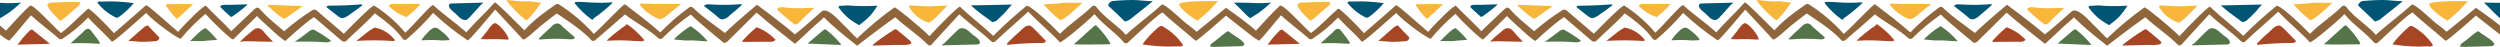
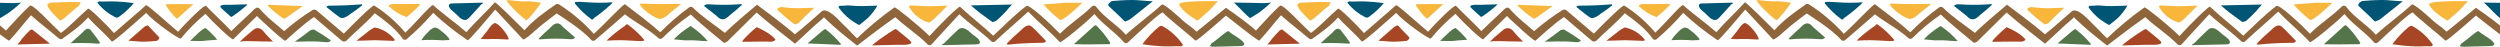
- <svg xmlns="http://www.w3.org/2000/svg" id="Artwork" width="800" height="15" viewBox="0 0 800 15">
-   <path d="M10.254,9.43a3.097,3.097,0,0,0-.652.254,35.897,35.897,0,0,0-2.561,2.757A15.627,15.627,0,0,1,5.582,14.28c11.043-.259,10.381-.278,10.381-.278Z" fill="#a74624" />
-   <path d="M29.744,10.62c-.379-.458-.887-1.527-1.749-1.4-.711.105-1.344.999-1.747,1.358q-1.841,1.645-3.678,3.292a77.997,77.997,0,0,1,9.155.161c.175-.128.3-.29.221-.412A32.556,32.556,0,0,0,29.744,10.62Z" fill="#54754a" />
-   <path d="M47.016,8.23a2.307,2.307,0,0,0-.902.443c-.652.568-4.907,4.285-5.023,4.398,3.032.108,3.323.606,9.086.054.537-.331,1.072-.882.678-1.275C47.024,8.022,47.422,7.918,47.016,8.23Z" fill="#a74624" />
-   <path d="M65.881,9.068c-.588-.511-4.305,3.301-4.798,3.854a1.218,1.218,0,0,0-.3.201c6.673.097,1.76.071,8.74-.369A27.505,27.505,0,0,0,65.881,9.068Z" fill="#5b784a" />
-   <path d="M82.317,9.027c-.966.074-1.73.976-2.209,1.36a41.689,41.689,0,0,0-3.352,2.975c2.199-.351,3.357-.049,10.591-.01-.802-.904-1.751-1.751-2.523-2.681C84.37,10.125,83.586,8.929,82.317,9.027Z" fill="#a74624" />
-   <path d="M100.497,9.491a.657.657,0,0,0-.48.039,2.044,2.044,0,0,0-.788.249c-1.541,1.238-3.224,2.412-4.9,3.603a78.033,78.033,0,0,1,10.031.169l.424-.009c.454-.009,1.332-.41.989-.652A51.593,51.593,0,0,0,100.497,9.491Z" fill="#54754a" />
-   <path d="M119.926,8.81a16.716,16.716,0,0,0-3.168,2.126c-.918.716-1.834,1.432-2.737,2.152a89.57,89.57,0,0,1,11.935.036c.261-.099.469-.245.386-.355A10.741,10.741,0,0,0,119.926,8.81Z" fill="#a74624" />
-   <path d="M141.197,9.95c-.567-.441-1.367-1.328-2.382-1.039a5.114,5.114,0,0,0-1.899,1.444,13.135,13.135,0,0,0-2.08,2.549,46.445,46.445,0,0,1,6.852.056c.653-.056,1.305-.101,1.956-.099.156-.123.249-.262.179-.361A12.866,12.866,0,0,0,141.197,9.95Z" fill="#54754a" />
-   <path d="M158.591,7.441c-.913-.349-2.466,2.2-2.677,2.463-.701.87-1.406,1.738-2.095,2.611,3.361.197,2.75-.231,8.619.163.098-.012.198-.026.3-.044C163.094,12.099,160.333,8.108,158.591,7.441Z" fill="#a74624" />
-   <path d="M180.272,8.763c-.467-.407-1.059-1.428-2.208-1.239-.996.164-1.72,1.168-2.19,1.577q-1.825,1.591-3.43,3.246c-.137.141-.091.202.031.215.04.284,2.992-.482,10.323.035.508.036,1.441-.386,1.105-.671C182.67,10.879,181.481,9.818,180.272,8.763Z" fill="#54754a" />
-   <path d="M200.785,7.818c-.215-.151-.728.213-.692.432-1.25.649-5.936,4.409-5.873,4.776-.013.009-.025.019-.038.029,6.198-.448,9.239.304,11.732.089.16-.162.242-.35.131-.483A27.989,27.989,0,0,0,200.785,7.818Z" fill="#a74624" />
-   <path d="M220.987,8.351a27.02,27.02,0,0,0-5.385,4.277c.04.003,3.632.327,3.672.33,3.703-.154,4.41.245,7.209.248A25.403,25.403,0,0,0,220.987,8.351Z" fill="#54754a" />
-   <path d="M242.117,8.708a40.995,40.995,0,0,0-4.353,4.16c-.131.162-.396.446-.033.55.189.054,6.322-.152,9.128-.037.475.02,1.481-.485,1.24-.768A16.307,16.307,0,0,0,242.117,8.708Z" fill="#a74624" />
-   <path d="M264.234,9.407c-.336-.262-.765.25-5.818,4.531,3.531.118,7.051.339,10.583.45.099-.092.147-.189.079-.273A29.691,29.691,0,0,0,264.234,9.407Z" fill="#54754a" />
-   <path d="M286.802,9.386c-.132-.109-.575.068-.653.114-2.404,1.409-7.52,5.094-6.956,5.083,2.573-.05,5.144-.134,7.714-.205,1.188-.033,3.434.178,4.369-.303C292.251,13.574,291.437,13.199,286.802,9.386Z" fill="#a74624" />
-   <path d="M311.24,11.065c-.676-.517-2.028-2.133-3.433-2.054-.987.055-1.012.267-5.754,4.944-.405.113-.906.564-.405.545q5.535-.115,11.069-.267c.375-.01.811-.268.841-.473C313.717,12.682,312.308,11.883,311.24,11.065Z" fill="#54754a" />
-   <path d="M328.69,8.262c-.911.227-1.773,1.295-2.371,1.803a51.683,51.683,0,0,0-3.972,3.733c-.215.226-.13.326.04.33-.417.627.271-.267,11.504-.397.337-.004.984-.448.732-.707C329.673,7.954,329.877,7.966,328.69,8.262Z" fill="#a74624" />
-   <path d="M350.781,8.147c-.174-.171-.638.157-.721.232-2.127,1.935-4.29,3.848-6.406,5.789l-.025.011c3.77.154,7.587.017,11.348.003.215-.137.38-.319.291-.464A29.329,29.329,0,0,0,350.781,8.147Z" fill="#54754a" />
-   <path d="M371.897,8.334c-.289-.168-.9.148-1.038.266a30.973,30.973,0,0,0-5.293,5.586,55.698,55.698,0,0,0,8.003.718c1.386.038,2.957-.175,4.371-.012.359-.148.679-.395.559-.581A19.127,19.127,0,0,0,371.897,8.334Z" fill="#a74624" />
-   <path d="M19.088,6.513c.534.581,3.558-2.761,6.054-4.574a.86.86,0,0,0,.376-.666c.258-.272.375-.573-.041-.597C22.396.504,19.22.783,16.132.858c-.396.01-1.102.552-.953.929C15.866,3.531,17.76,5.068,19.088,6.513Z" fill="#f8b63b" />
-   <path d="M317.565,7.069a4.014,4.014,0,0,0,1.186-.358,43.057,43.057,0,0,0,3.25-3.153,18.321,18.321,0,0,1,1.851-2.102c-14.012.296-12.938.252-13.172.318.579.43,1.089.891,1.538,1.279C313.869,4.482,315.802,5.717,317.565,7.069Z" fill="#005574" />
-   <path d="M360.365,6.752a3.46,3.46,0,0,0,1.299-.581c.939-.744,7.067-5.617,7.234-5.764-4.367-.142-4.786-.795-13.084-.07-.773.433-1.543,1.156-.977,1.671C360.354,7.024,359.781,7.161,360.365,6.752Z" fill="#005574" />
-   <path d="M339.135,6.341c.841.683,6.155-4.408,6.861-5.147a1.755,1.755,0,0,0,.429-.268c-9.541-.129-2.517-.095-12.497.492A38.088,38.088,0,0,0,339.135,6.341Z" fill="#f8b63b" />
-   <path d="M254.225,7.781a.528.528,0,0,0,.493-.053,1.771,1.771,0,0,0,.81-.338c1.584-1.679,3.313-3.273,5.037-4.887-2.6-.064-5.38.453-10.31-.229l-.436.012c-.467.013-1.369.556-1.017.884A54.018,54.018,0,0,0,254.225,7.781Z" fill="#f8b63b" />
-   <path d="M297.306,7.274A17.304,17.304,0,0,0,300.474,4.548c.918-.918,1.834-1.836,2.737-2.759-8.648.313-3.747.319-11.935-.046-.261.127-.469.314-.386.455A10.837,10.837,0,0,0,297.306,7.274Z" fill="#f8b63b" />
-   <path d="M271.994,6.204a28.73,28.73,0,0,0,2.911,1.859s2.347-1.797,2.995-2.461a19.387,19.387,0,0,0,2.87-3.795,59.369,59.369,0,0,1-9.452-.084c-.901.084-1.8.15-2.699.148-.215.184-.343.391-.246.538A18.464,18.464,0,0,0,271.994,6.204Z" fill="#005574" />
-   <path d="M210.93,6.049c1.349.327,3.642-2.058,3.954-2.304,1.035-.814,2.076-1.626,3.095-2.443-4.965-.185-4.062.216-12.732-.153-.145.011-.293.024-.444.041C204.279,1.692,208.357,5.426,210.93,6.049Z" fill="#f8b63b" />
-   <path d="M229.193,4.996c.487.385,1.105,1.35,2.305,1.171a5.074,5.074,0,0,0,2.286-1.491q1.905-1.504,3.581-3.068c.143-.133.095-.191-.033-.203-.042-.268-3.124.456-10.777-.033-.53-.034-1.505.365-1.154.634C226.689,2.996,227.93,3.999,229.193,4.996Z" fill="#005574" />
-   <path d="M189.333,6.242c.219.159.741-.224.704-.455,1.272-.683,6.041-4.641,5.977-5.027.013-.009.025-.02.038-.03C189.744,1.202,186.649.41,184.111.636c-.163.171-.246.368-.133.509A28.876,28.876,0,0,0,189.333,6.242Z" fill="#005574" />
-   <path d="M168.414,6.536c1.164-.678,3.876-4.324,4.716-5.684-.041-.004-3.711-.448-3.752-.453-3.784.211-4.507-.336-7.367-.34A33.363,33.363,0,0,0,168.414,6.536Z" fill="#f8b63b" />
-   <path d="M130.09,5.488a37.997,37.997,0,0,0,4.12-3.739c.124-.145.375-.401.031-.495-.178-.049-5.983.137-8.638.033-.449-.018-1.401.436-1.174.69A15.522,15.522,0,0,0,130.09,5.488Z" fill="#f8b63b" />
-   <path d="M90.737,5.957c.353.232.802-.221,6.097-4.011-3.701-.105-7.389-.3-11.091-.399-.103.081-.154.168-.083.242A29.4,29.4,0,0,0,90.737,5.957Z" fill="#f8b63b" />
-   <path d="M73.862,5.379c.092.084.399-.052.453-.088,1.669-1.083,5.222-3.917,4.83-3.909-1.786.038-3.572.103-5.357.157-.825.025-2.385-.137-3.034.233C70.078,2.159,70.643,2.447,73.862,5.379Z" fill="#005574" />
-   <path d="M145.748,4.325c.608.524,1.824,2.159,3.086,2.079.887-.056.91-.27,5.174-5.004.364-.114.815-.571.365-.552q-4.976.117-9.952.27c-.337.01-.729.271-.757.479C143.52,2.689,144.787,3.497,145.748,4.325Z" fill="#005574" />
-   <path d="M109.99,5.72A6.759,6.759,0,0,0,112.174,4.436a44.986,44.986,0,0,0,3.659-2.66c.198-.161.12-.232-.036-.235.384-.447-.25.19-10.599.283-.311.003-.906.319-.674.504C109.084,5.94,108.895,5.931,109.99,5.72Z" fill="#005574" />
-   <path d="M56.458,5.922c.131.129.479-.119.541-.176,1.597-1.464,3.221-2.913,4.81-4.382l.019-.008c-2.831-.116-5.697-.013-8.521-.003-.161.104-.285.242-.218.351A22.167,22.167,0,0,0,56.458,5.922Z" fill="#f8b63b" />
-   <path d="M37.127,5.633c.26.133.808-.117.932-.21A26.113,26.113,0,0,0,42.809,1.01,56.598,56.598,0,0,0,35.627.443c-1.244-.03-2.654.138-3.923.01-.322.117-.609.312-.502.459A16.569,16.569,0,0,0,37.127,5.633Z" fill="#005574" />
-   <path d="M6.746.82A37.527,37.527,0,0,1,0,.904V5.834s2.45-1.451,2.987-1.859A46.023,46.023,0,0,0,6.746.82Z" fill="#005574" />
-   <path d="M383.232,6.644l3.715-3.268L389.744.388S376.802.075,377.341,1.474C378.251,3.838,383.232,6.644,383.232,6.644Z" fill="#f8b63b" />
-   <path d="M393.222,10.052c-.479-.469-3.253,2.384-5.495,3.85a.68.68,0,0,0-.338.538c-.895.849.85.534,9.936.336.356-.008.99-.446.856-.751C397.564,12.615,394.415,11.219,393.222,10.052Z" fill="#54754a" />
-   <path d="M397.701,3.675C398.208,4.253,400,5.834,400,5.834s2.45-1.451,2.987-1.859a46.023,46.023,0,0,0,3.758-3.155A37.527,37.527,0,0,1,400,.904C398.664.872,397.005.842,394.872.831,395.771,1.79,396.835,2.688,397.701,3.675Z" fill="#005574" />
-   <polygon points="166.538 12.011 166.541 12.01 166.54 12.009 166.538 12.011" fill="#54754a" />
-   <path d="M410.254,9.43a3.098,3.098,0,0,0-.652.254,35.897,35.897,0,0,0-2.561,2.757,15.627,15.627,0,0,1-1.459,1.838c11.043-.259,10.381-.278,10.381-.278Z" fill="#a74624" />
-   <path d="M429.744,10.62c-.379-.458-.887-1.527-1.749-1.4-.711.105-1.344.999-1.747,1.358q-1.841,1.645-3.678,3.292a77.984,77.984,0,0,1,9.155.161c.175-.128.3-.29.221-.412A32.556,32.556,0,0,0,429.744,10.62Z" fill="#54754a" />
-   <path d="M447.016,8.23a2.308,2.308,0,0,0-.902.443c-.652.568-4.907,4.285-5.023,4.398,3.032.108,3.323.606,9.086.054.537-.331,1.072-.882.678-1.275C447.024,8.022,447.422,7.918,447.016,8.23Z" fill="#a74624" />
-   <path d="M465.881,9.068c-.588-.511-4.305,3.301-4.798,3.854a1.218,1.218,0,0,0-.3.201c6.673.097,1.76.071,8.74-.369A27.505,27.505,0,0,0,465.881,9.068Z" fill="#54754a" />
-   <path d="M482.317,9.026c-.966.074-1.73.976-2.209,1.361a41.689,41.689,0,0,0-3.352,2.975c2.199-.351,3.357-.049,10.591-.01-.802-.904-1.751-1.751-2.523-2.681C484.37,10.125,483.586,8.929,482.317,9.026Z" fill="#a74624" />
-   <path d="M500.497,9.491a.658.658,0,0,0-.48.039,2.044,2.044,0,0,0-.788.249c-1.541,1.238-3.224,2.412-4.9,3.603a78.033,78.033,0,0,1,10.031.169l.424-.009c.454-.009,1.332-.41.989-.652A51.604,51.604,0,0,0,500.497,9.491Z" fill="#54754a" />
-   <path d="M519.926,8.81a16.716,16.716,0,0,0-3.168,2.126c-.918.716-1.834,1.432-2.737,2.152a89.57,89.57,0,0,1,11.935.036c.261-.099.469-.245.386-.355A10.74,10.74,0,0,0,519.926,8.81Z" fill="#a74624" />
-   <path d="M541.197,9.95c-.567-.441-1.367-1.328-2.382-1.039a5.114,5.114,0,0,0-1.899,1.444,13.135,13.135,0,0,0-2.08,2.548,46.445,46.445,0,0,1,6.852.056c.653-.056,1.305-.101,1.956-.099.156-.123.249-.262.179-.361A12.867,12.867,0,0,0,541.197,9.95Z" fill="#54754a" />
-   <path d="M558.591,7.441c-.913-.349-2.466,2.2-2.677,2.463-.701.87-1.406,1.738-2.095,2.611,3.361.197,2.75-.231,8.619.163.098-.012.198-.026.3-.044C563.094,12.099,560.333,8.108,558.591,7.441Z" fill="#a74624" />
-   <path d="M580.272,8.763c-.467-.407-1.059-1.428-2.208-1.239-.996.164-1.72,1.168-2.19,1.577q-1.825,1.591-3.43,3.246c-.137.141-.091.202.031.215.04.284,2.992-.482,10.323.035.508.036,1.441-.386,1.105-.671C582.67,10.879,581.481,9.818,580.272,8.763Z" fill="#54754a" />
-   <path d="M600.785,7.818c-.215-.151-.728.213-.692.432-1.25.649-5.936,4.409-5.873,4.776-.013.009-.025.019-.038.029,6.198-.448,9.239.304,11.732.089.16-.162.242-.35.131-.483A27.989,27.989,0,0,0,600.785,7.818Z" fill="#a74624" />
-   <path d="M620.987,8.351a27.02,27.02,0,0,0-5.385,4.277c.04.003,3.632.327,3.672.33,3.703-.154,4.41.245,7.209.248A25.403,25.403,0,0,0,620.987,8.351Z" fill="#54754a" />
-   <path d="M642.117,8.708a40.995,40.995,0,0,0-4.353,4.16c-.131.162-.396.446-.033.55.189.054,6.322-.152,9.128-.037.475.02,1.481-.485,1.24-.768A16.307,16.307,0,0,0,642.117,8.708Z" fill="#a74624" />
-   <path d="M664.234,9.407c-.336-.262-.765.25-5.818,4.531,3.531.118,7.051.339,10.583.45.099-.092.147-.189.079-.273A29.691,29.691,0,0,0,664.234,9.407Z" fill="#54754a" />
-   <path d="M686.802,9.386c-.132-.109-.575.068-.653.114-2.404,1.409-7.52,5.094-6.956,5.083,2.573-.05,5.144-.134,7.714-.205,1.188-.033,3.434.178,4.369-.303C692.251,13.574,691.437,13.199,686.802,9.386Z" fill="#a74624" />
-   <path d="M711.24,11.065c-.676-.517-2.028-2.133-3.433-2.054-.987.055-1.012.267-5.754,4.944-.405.113-.906.564-.405.545q5.535-.115,11.069-.267c.375-.01.811-.268.841-.474C713.717,12.682,712.308,11.883,711.24,11.065Z" fill="#54754a" />
-   <path d="M728.69,8.262c-.911.227-1.773,1.295-2.371,1.803a51.685,51.685,0,0,0-3.972,3.733c-.214.226-.13.326.04.33-.417.627.271-.267,11.505-.397.337-.004.984-.448.732-.707C729.673,7.954,729.877,7.966,728.69,8.262Z" fill="#a74624" />
-   <path d="M750.781,8.147c-.174-.171-.638.157-.721.232-2.127,1.935-4.29,3.848-6.406,5.789l-.025.011c3.77.154,7.587.017,11.348.003.215-.137.38-.319.291-.464A29.329,29.329,0,0,0,750.781,8.147Z" fill="#54754a" />
-   <path d="M771.896,8.334c-.289-.168-.9.148-1.038.266a30.975,30.975,0,0,0-5.292,5.586,55.696,55.696,0,0,0,8.002.718c1.386.038,2.957-.175,4.371-.012.359-.148.679-.395.559-.581A19.127,19.127,0,0,0,771.896,8.334Z" fill="#a74624" />
-   <path d="M419.088,6.513c.534.581,3.558-2.761,6.054-4.574a.86.86,0,0,0,.376-.666c.258-.272.375-.573-.041-.597C422.396.504,419.22.783,416.132.858c-.396.01-1.102.552-.953.929C415.866,3.531,417.76,5.068,419.088,6.513Z" fill="#f8b63b" />
-   <path d="M717.565,7.069a4.013,4.013,0,0,0,1.186-.358,43.047,43.047,0,0,0,3.25-3.153,18.328,18.328,0,0,1,1.851-2.102c-14.012.296-12.938.252-13.172.318.579.43,1.089.891,1.538,1.279C713.869,4.482,715.802,5.717,717.565,7.069Z" fill="#005574" />
-   <path d="M760.365,6.752a3.461,3.461,0,0,0,1.299-.581c.939-.744,7.067-5.617,7.234-5.764-4.366-.142-4.786-.795-13.084-.07-.773.433-1.543,1.156-.977,1.671C760.354,7.024,759.781,7.161,760.365,6.752Z" fill="#005574" />
-   <path d="M739.135,6.341c.841.683,6.155-4.408,6.861-5.147a1.751,1.751,0,0,0,.429-.268c-9.541-.129-2.517-.095-12.497.492A38.095,38.095,0,0,0,739.135,6.341Z" fill="#f8b63b" />
-   <path d="M654.225,7.781a.527.527,0,0,0,.493-.053,1.771,1.771,0,0,0,.81-.338c1.584-1.679,3.313-3.273,5.037-4.887-2.6-.064-5.38.453-10.31-.229l-.436.012c-.467.013-1.369.556-1.017.884A54.018,54.018,0,0,0,654.225,7.781Z" fill="#f8b63b" />
-   <path d="M697.306,7.274A17.304,17.304,0,0,0,700.474,4.548c.918-.918,1.834-1.836,2.737-2.759-8.648.313-3.747.319-11.935-.046-.261.127-.469.314-.386.455A10.837,10.837,0,0,0,697.306,7.274Z" fill="#f8b63b" />
-   <path d="M671.994,6.204a28.73,28.73,0,0,0,2.911,1.859s2.347-1.797,2.995-2.461a19.387,19.387,0,0,0,2.87-3.795,59.369,59.369,0,0,1-9.452-.084c-.901.084-1.8.15-2.699.148-.215.184-.343.391-.246.538A18.464,18.464,0,0,0,671.994,6.204Z" fill="#005574" />
-   <path d="M610.93,6.049c1.349.327,3.642-2.058,3.954-2.304,1.035-.814,2.076-1.626,3.095-2.443-4.965-.185-4.062.216-12.732-.153-.145.011-.293.024-.444.041C604.279,1.692,608.357,5.426,610.93,6.049Z" fill="#f8b63b" />
-   <path d="M629.193,4.996c.487.385,1.105,1.35,2.305,1.171a5.075,5.075,0,0,0,2.286-1.491q1.905-1.504,3.581-3.068c.143-.133.095-.191-.033-.203-.042-.268-3.124.456-10.777-.033-.53-.034-1.505.365-1.154.634C626.689,2.996,627.93,3.999,629.193,4.996Z" fill="#005574" />
-   <path d="M589.333,6.242c.219.16.741-.224.704-.455,1.272-.683,6.041-4.641,5.977-5.027.013-.009.025-.02.038-.03C589.744,1.202,586.649.41,584.111.636c-.163.171-.246.368-.133.509A28.876,28.876,0,0,0,589.333,6.242Z" fill="#005574" />
-   <path d="M568.414,6.536c1.164-.678,3.876-4.324,4.716-5.684-.041-.004-3.711-.448-3.752-.453-3.784.211-4.507-.336-7.367-.34A33.363,33.363,0,0,0,568.414,6.536Z" fill="#f8b63b" />
-   <path d="M530.09,5.488A37.991,37.991,0,0,0,534.21,1.749c.124-.145.375-.401.031-.495-.178-.049-5.983.137-8.638.033-.449-.018-1.401.436-1.174.69A15.52,15.52,0,0,0,530.09,5.488Z" fill="#f8b63b" />
-   <path d="M490.737,5.957c.353.232.802-.221,6.097-4.011-3.701-.105-7.389-.3-11.091-.399-.103.081-.154.168-.083.242A29.402,29.402,0,0,0,490.737,5.957Z" fill="#f8b63b" />
-   <path d="M473.862,5.379c.092.084.399-.052.453-.088,1.669-1.083,5.222-3.917,4.83-3.909-1.786.038-3.572.103-5.357.157-.825.025-2.385-.137-3.034.233C470.078,2.159,470.643,2.447,473.862,5.379Z" fill="#005574" />
-   <path d="M545.748,4.325c.608.524,1.824,2.159,3.086,2.079.887-.056.91-.271,5.174-5.004.364-.114.815-.571.365-.552q-4.976.117-9.952.27c-.337.01-.729.271-.757.479C543.52,2.689,544.787,3.497,545.748,4.325Z" fill="#005574" />
-   <path d="M509.99,5.72A6.757,6.757,0,0,0,512.174,4.436a44.985,44.985,0,0,0,3.659-2.66c.198-.161.12-.232-.036-.235.384-.447-.25.19-10.599.283-.311.003-.906.319-.674.504C509.084,5.94,508.895,5.931,509.99,5.72Z" fill="#005574" />
-   <path d="M456.458,5.922c.131.129.479-.119.541-.176,1.597-1.464,3.221-2.913,4.81-4.382l.019-.008c-2.831-.116-5.697-.013-8.521-.003-.161.104-.285.242-.218.351A22.167,22.167,0,0,0,456.458,5.922Z" fill="#f8b63b" />
-   <path d="M437.127,5.633c.26.133.808-.117.932-.21A26.113,26.113,0,0,0,442.809,1.01a56.586,56.586,0,0,0-7.182-.567c-1.244-.03-2.654.138-3.923.01-.322.117-.609.312-.502.459A16.569,16.569,0,0,0,437.127,5.633Z" fill="#005574" />
-   <path d="M783.232,6.644l3.715-3.268L789.744.388S776.802.075,777.341,1.474C778.251,3.838,783.232,6.644,783.232,6.644Z" fill="#f8b63b" />
-   <path d="M793.222,10.052c-.479-.469-3.253,2.384-5.495,3.85a.68.68,0,0,0-.338.538c-.895.849.85.534,9.936.336.356-.008.99-.446.856-.751C797.564,12.615,794.415,11.219,793.222,10.052Z" fill="#54754a" />
-   <path d="M794.872.831c.9.959,1.963,1.857,2.829,2.844C798.208,4.253,800,5.834,800,5.834V.904C798.664.872,797.005.842,794.872.831Z" fill="#005574" />
-   <polygon points="566.538 12.011 566.541 12.01 566.54 12.009 566.538 12.011" fill="#54754a" />
-   <path d="M782.919,10.168c-1.507-1.493-3.04-2.281-4.581-3.741-.78-.738-6.008-5.47-6.547-4.975-3.776,3.475-7.737,6.238-11.521,9.704C757.249,7.726,753.596,5.857,750.807,2.233a.901.901,0,0,0-1.377-.182c-3.371,3.35-6.899,5.391-10.232,8.776-3.247-3.378-9.916-9.558-10.76-8.917a141.059,141.059,0,0,0-10.593,9.558c-3.311-3.105-7.363-6.191-10.65-9.321-.323-.308-6.76,6.046-9.76,9.429C694.193,8.333,686.555,2.151,686.237,2.368a104.366,104.366,0,0,0-11.987,9.933c-1.546-1.422-2.949-3.096-4.497-4.517-.894-.82-5.183-5.969-6.979-3.979.059-.066-6.524,5.82-8.408,7.203-3.772-3.343-12.127-9.492-12.127-9.492s-7.138,5.899-10.263,9.042C628.441,7.817,624.895,5.578,621.721,2.438a.932.932,0,0,0-1.088-.144,72.763,72.763,0,0,0-9.341,8.073c-3.37-3.01-7.679-6.249-11.28-8.988-.411-.313-6.752,6.614-9.994,9.482a52.996,52.996,0,0,0-11.204-9.482.911.911,0,0,0-.908,0c-3.736,2.611-7.07,4.941-10.096,8.34C564.827,6.809,558.629.424,558.304.791c-2.835,3.205-6.285,6.296-9.069,9.541-3.47-3.07-7.179-5.59-10.62-8.691-.49-.441-6.07,6.223-8.918,8.83a43.075,43.075,0,0,0-9.934-8.678c-.522-.347-6.974,6.181-9.733,9.008q-4.339-3.712-8.681-7.42a1.142,1.142,0,0,0-1.312-.173,71.895,71.895,0,0,0-9.113,6.787c-.625-.605-3.127-2.582-3.816-3.232A40.242,40.242,0,0,1,483.068,2.807a.857.857,0,0,0-1.199-.214,1.246,1.246,0,0,0-.34.311V2.807c-2.531,2.526-4.963,4.65-7.5,7.17-2.54-2.695-5.538-5.445-8.117-8.105-.49-.505-6.665,5.642-8.9,8.333-3.19-2.635-9.937-8.865-10.306-8.53-3.362,3.048-6.847,5.915-10.232,8.938-2.35-2.673-7.925-8.146-8.28-7.842-2.898,2.48-5.669,5.579-8.691,7.799-3.154-2.794-9.048-9.501-9.94-8.722-1.715,1.499-5.146,5.185-7.669,7.966-.522-.493-1.176-1.052-1.894-1.635C396.802,5.583,392.308,2.5,392.308,2.5s-6.028,4.986-9.389,7.668c-1.507-1.493-3.04-2.281-4.581-3.741-.78-.738-6.008-5.47-6.547-4.975-3.776,3.475-7.737,6.238-11.521,9.704C357.249,7.726,353.596,5.857,350.807,2.233a.901.901,0,0,0-1.377-.182c-3.371,3.35-6.899,5.391-10.232,8.776-3.247-3.378-9.916-9.558-10.76-8.917a141.059,141.059,0,0,0-10.593,9.558c-3.311-3.105-7.363-6.191-10.65-9.321-.323-.308-6.76,6.046-9.76,9.429C294.193,8.333,286.555,2.151,286.237,2.368a104.366,104.366,0,0,0-11.987,9.933c-1.546-1.422-2.949-3.096-4.497-4.517-.894-.82-5.183-5.969-6.979-3.979.059-.066-6.524,5.82-8.408,7.203-3.772-3.343-12.127-9.492-12.127-9.492s-7.138,5.899-10.263,9.042C228.441,7.817,224.895,5.578,221.721,2.438a.932.932,0,0,0-1.088-.144,72.763,72.763,0,0,0-9.341,8.073c-3.37-3.01-7.679-6.249-11.28-8.988-.411-.313-6.752,6.614-9.994,9.482a52.996,52.996,0,0,0-11.204-9.482.911.911,0,0,0-.908,0c-3.736,2.611-7.07,4.941-10.096,8.34C164.827,6.809,158.629.424,158.304.791c-2.835,3.205-6.285,6.296-9.069,9.541-3.47-3.07-7.179-5.59-10.62-8.691-.49-.441-6.07,6.223-8.918,8.83a43.075,43.075,0,0,0-9.934-8.678c-.522-.347-6.974,6.181-9.733,9.008q-4.339-3.712-8.681-7.42a1.142,1.142,0,0,0-1.312-.173,71.895,71.895,0,0,0-9.113,6.787c-.625-.605-3.127-2.582-3.816-3.232A40.242,40.242,0,0,1,83.068,2.807a.857.857,0,0,0-1.199-.214,1.246,1.246,0,0,0-.34.311V2.807C78.998,5.333,76.566,7.457,74.029,9.977c-2.54-2.695-5.538-5.445-8.117-8.105-.49-.505-6.665,5.642-8.9,8.333-3.19-2.635-9.937-8.865-10.306-8.53-3.362,3.048-6.847,5.915-10.232,8.938C34.125,7.94,28.549,2.467,28.194,2.771,25.296,5.25,22.525,8.35,19.503,10.57c-3.154-2.794-9.048-9.501-9.94-8.722C7.849,3.347,4.418,7.033,1.894,9.814,1.373,9.32.719,8.761,0,8.178v2.856a13.112,13.112,0,0,0,2.98,1.994c2.626-2.775,4.383-5.243,6.939-8.123,3.044,2.742,5.793,4.735,8.89,7.422a.935.935,0,0,0,1.082.143,48.077,48.077,0,0,0,8.303-6.873c2.319,2.67,5.279,5.033,7.57,7.727.346.406,7.609-6.165,11.001-9.169,2.812,3.111,10.746,8.65,11.117,8.201a58.541,58.541,0,0,1,7.871-7.923c2.413,2.761,8.496,8.557,8.881,8.175,2.522-2.504,5.072-4.981,7.6-7.48C83.466,6.474,84.949,7.683,86.256,8.917c.917.865,4.813,4.451,5.122,4.134.003.025,5.867-5.501,9.105-7.583q4.419,3.782,8.842,7.56a1.134,1.134,0,0,0,1.546,0c2.966-2.978,6.197-5.569,9.06-8.771,3.262,2.374,6.378,4.706,8.776,7.935a.918.918,0,0,0,1.501.314l.037-.038 0-0.0 0-0a76.798,76.798,0,0,0,8.369-8.336,86.547,86.547,0,0,0,11.027,8.778c.385.269,6.068-6.598,8.827-9.826,2.847,3.006,8.823,9.498,8.876,9.536.646.367,4.248-3.165,5.949-4.549,1.144-.931,4.841-3.753,4.841-3.753S186.445,9.503,189.195,12.841a.947.947,0,0,0,1.295,0c3.351-2.845,6.18-5.329,9.477-8.227,3.904,2.94,7.666,4.8,10.712,7.608a.94.94,0,0,0,1.286,0,65.677,65.677,0,0,1,9.084-7.571c3.246,3.136,10.666,9.143,10.666,9.143l.98-.434s6.298-6.191,9.41-9.322c3.773,3.34,12.302,9.994,12.302,9.994s4.37-3.996,6.378-5.925c.532-.511,2.008-1.633,2.879-2.555,1.033,1.049,2.46,2.323,3.084,2.895,2.207,2.025,7.533,6.185,7.533,6.185s7.99-6.196,12.215-9.12c3.459,3.235,7.161,5.498,10.355,8.756a.907.907,0,0,0,1.252,0c2.995-3.401,5.848-6.322,8.868-9.702,3.294,3.083,6.982,5.582,10.25,8.692a.908.908,0,0,0,1.241.005c3.437-3.265,7.096-6.297,10.56-9.534,3.256,3.39,6.947,6.358,10.146,9.802.314.338,7.734-5.665,11.073-9.014,2.923,3.591,6.449,5.571,9.457,9.096a.897.897,0,0,0,1.23,0c3.789-3.492,10.789-10.128,11.226-9.568.954,1.22,8.219,6.978,10.407,8.993.36.331,9.668-7.966,9.743-8.034,1.016.813,4.971,3.97,7.696,6.031a13.112,13.112,0,0,0,2.98,1.994c2.626-2.775,4.383-5.243,6.939-8.123,3.044,2.742,5.793,4.735,8.89,7.422a.935.935,0,0,0,1.082.143,48.077,48.077,0,0,0,8.303-6.873c2.319,2.67,5.279,5.033,7.57,7.727.346.406,7.609-6.165,11.001-9.169,2.812,3.111,10.746,8.65,11.117,8.201a58.541,58.541,0,0,1,7.871-7.923c2.413,2.761,8.496,8.557,8.881,8.175,2.522-2.504,5.072-4.981,7.6-7.48,1.231,1.347,2.715,2.555,4.022,3.789.917.865,4.813,4.451,5.122,4.134.003.025,5.867-5.501,9.105-7.583q4.419,3.782,8.842,7.56a1.134,1.134,0,0,0,1.546,0c2.966-2.978,6.197-5.569,9.06-8.771,3.262,2.374,6.378,4.706,8.776,7.935a.918.918,0,0,0,1.501.314l.037-.038 0-0.0 0-0a76.798,76.798,0,0,0,8.369-8.336,86.547,86.547,0,0,0,11.027,8.778c.385.269,6.068-6.598,8.827-9.826,2.847,3.006,8.823,9.498,8.876,9.536.646.367,4.248-3.165,5.949-4.549,1.144-.931,4.841-3.753,4.841-3.753s8.312,5.187,11.062,8.524a.947.947,0,0,0,1.295,0c3.351-2.845,6.18-5.329,9.477-8.227,3.904,2.94,7.666,4.8,10.712,7.608a.94.94,0,0,0,1.286,0,65.677,65.677,0,0,1,9.084-7.571c3.246,3.136,10.666,9.143,10.666,9.143l.98-.434s6.298-6.191,9.41-9.322c3.773,3.34,12.302,9.994,12.302,9.994s4.37-3.996,6.378-5.925c.532-.511,2.008-1.633,2.879-2.555,1.033,1.049,2.46,2.323,3.084,2.895,2.207,2.025,7.533,6.185,7.533,6.185s7.99-6.196,12.215-9.12c3.459,3.235,7.161,5.498,10.355,8.756a.907.907,0,0,0,1.252,0c2.995-3.401,5.848-6.322,8.868-9.702,3.294,3.083,6.982,5.582,10.25,8.692a.908.908,0,0,0,1.241.005c3.437-3.265,7.096-6.297,10.56-9.534,3.255,3.39,6.947,6.358,10.146,9.802.314.338,7.734-5.665,11.073-9.014,2.923,3.591,6.449,5.571,9.457,9.096a.896.896,0,0,0,1.23,0c3.789-3.492,10.789-10.128,11.226-9.568.954,1.22,8.219,6.978,10.407,8.993.36.331,9.668-7.966,9.743-8.034,1.016.813,4.971,3.97,7.696,6.031V8.178C796.802,5.583,792.308,2.5,792.308,2.5S786.28,7.486,782.919,10.168Z" fill="#8f653c" />
+ <svg xmlns="http://www.w3.org/2000/svg" id="Artwork" width="1070" height="20" viewBox="0 0 1070 20">
+   <g>
+     <path d="M13.714,12.573a4.151,4.151,0,0,0-.872.338A47.927,47.927,0,0,0,9.417,16.588,20.848,20.848,0,0,1,7.465,19.039c14.77-.345,13.884-.371,13.884-.371Z" fill="#a74624" />
+     <path d="M39.783,14.16c-.507-.61-1.186-2.036-2.339-1.866-.951.14-1.798,1.331-2.336,1.811q-2.463,2.193-4.919,4.39a104.648,104.648,0,0,1,12.245.214c.234-.171.401-.387.295-.55A43.417,43.417,0,0,0,39.783,14.16Z" fill="#54754a" />
+     <path d="M62.884,10.973a3.09,3.09,0,0,0-1.206.591c-.873.757-6.563,5.713-6.718,5.863,4.055.144,4.445.808,12.152.072.718-.441,1.433-1.175.907-1.7C62.894,10.696,63.427,10.557,62.884,10.973Z" fill="#a74624" />
+     <path d="M88.116,12.091c-.787-.682-5.758,4.401-6.418,5.139a1.629,1.629,0,0,0-.402.268c8.925.129,2.355.095,11.69-.491A36.727,36.727,0,0,0,88.116,12.091Z" fill="#5b784a" />
+     <path d="M110.098,12.035c-1.292.099-2.314,1.302-2.955,1.814a55.701,55.701,0,0,0-4.483,3.966c2.942-.467,4.49-.065,14.165-.014-1.073-1.205-2.342-2.334-3.375-3.575C112.846,13.5,111.796,11.906,110.098,12.035Z" fill="#a74624" />
+     <path d="M134.414,12.655a.882.882,0,0,0-.642.052,2.74,2.74,0,0,0-1.053.332c-2.061,1.65-4.312,3.217-6.554,4.804,3.384.062,7-.445,13.416.225l.567-.012c.608-.012,1.782-.547,1.323-.869A69.033,69.033,0,0,0,134.414,12.655Z" fill="#54754a" />
+     <path d="M160.401,11.747c-2.749,1.269-3.554,2.531-4.237,2.834-1.227.955-2.452,1.909-3.661,2.869,11.567-.325,5.012-.332,15.963.048.349-.132.627-.326.516-.473A14.371,14.371,0,0,0,160.401,11.747Z" fill="#a74624" />
+     <path d="M188.851,13.267c-.759-.587-1.829-1.771-3.186-1.386a6.838,6.838,0,0,0-2.54,1.925,17.523,17.523,0,0,0-2.782,3.398,62.314,62.314,0,0,1,9.164.075c.873-.075,1.746-.135,2.617-.132.208-.165.333-.35.239-.482A17.183,17.183,0,0,0,188.851,13.267Z" fill="#54754a" />
+     <path d="M212.116,9.922c-1.221-.465-3.298,2.934-3.58,3.284-.937,1.16-1.88,2.318-2.803,3.482,4.496.263,3.678-.307,11.528.218.132-.016.265-.035.402-.059C218.138,16.132,214.445,10.81,212.116,9.922Z" fill="#a74624" />
+     <path d="M241.113,11.684c-.624-.543-1.416-1.904-2.953-1.651-1.333.219-2.301,1.557-2.929,2.103q-2.441,2.121-4.588,4.328c-.183.187-.122.27.042.286.053.379,4.002-.643,13.807.047.679.048,1.928-.514,1.478-.894C244.321,14.506,242.731,13.091,241.113,11.684Z" fill="#54754a" />
+     <path d="M268.551,10.423c-.287-.202-.974.283-.925.576-1.671.866-7.94,5.878-7.855,6.368-.017.012-.033.026-.05.038,8.289-.598,12.357.405,15.692.119.214-.216.324-.466.175-.645A37.392,37.392,0,0,0,268.551,10.423Z" fill="#a74624" />
+     <path d="M295.57,11.135a36.122,36.122,0,0,0-7.202,5.702c.054.004,4.857.436,4.911.441,4.953-.205,5.899.327,9.642.33A33.943,33.943,0,0,0,295.57,11.135Z" fill="#54754a" />
+     <path d="M323.832,11.611a54.755,54.755,0,0,0-5.822,5.547c-.175.215-.529.595-.044.734.252.072,8.455-.203,12.209-.049.635.026,1.981-.647,1.659-1.024C330.07,14.754,327.13,13.002,323.832,11.611Z" fill="#a74624" />
+     <path d="M353.413,12.543c-.45-.35-1.024.333-7.782,6.042,4.723.158,9.431.452,14.155.601.132-.122.196-.253.106-.364A39.656,39.656,0,0,0,353.413,12.543Z" fill="#54754a" />
+     <path d="M383.598,12.514c-.177-.145-.769.091-.873.152-3.216,1.879-10.057,6.792-9.303,6.777,3.441-.066,6.88-.179,10.318-.273,1.589-.043,4.593.237,5.844-.404C390.886,18.098,389.797,17.599,383.598,12.514Z" fill="#a74624" />
+     <path d="M416.283,14.753c-.904-.69-2.713-2.843-4.591-2.739-1.32.074-1.353.356-7.696,6.591-.542.15-1.212.752-.542.727q7.403-.154,14.804-.355c.501-.013,1.085-.357,1.125-.631C419.596,16.909,417.712,15.844,416.283,14.753Z" fill="#54754a" />
+     <path d="M439.623,11.016c-1.219.303-2.372,1.726-3.172,2.404a69.041,69.041,0,0,0-5.313,4.978c-.287.301-.174.434.053.44-.557.836.363-.356,15.387-.53.451-.005,1.316-.598.979-.942C440.938,10.606,441.211,10.621,439.623,11.016Z" fill="#a74624" />
+     <path d="M469.17,10.863c-.233-.228-.853.21-.964.31-2.844,2.579-5.738,5.131-8.568,7.719l-.033.015c5.043.205,10.148.022,15.178.004.287-.183.508-.426.389-.618A39.127,39.127,0,0,0,469.17,10.863Z" fill="#54754a" />
+     <path d="M497.412,11.113c-.387-.225-1.204.197-1.389.354a41.351,41.351,0,0,0-7.079,7.448,74.722,74.722,0,0,0,10.703.957c1.854.05,3.955-.233,5.847-.017.48-.198.908-.527.748-.774A25.554,25.554,0,0,0,497.412,11.113Z" fill="#a74624" />
+     <path d="M25.53,8.685c.714.774,4.759-3.681,8.098-6.099a1.146,1.146,0,0,0,.503-.887c.345-.363.501-.764-.054-.795-4.122-.231-8.37.141-12.5.241-.53.013-1.474.736-1.275,1.239C21.221,4.707,23.754,6.758,25.53,8.685Z" fill="#f8b63b" />
+     <path d="M424.744,9.426a5.381,5.381,0,0,0,1.586-.477,57.507,57.507,0,0,0,4.347-4.204A24.451,24.451,0,0,1,433.153,1.942c-18.741.395-17.305.337-17.617.424.775.574,1.456,1.188,2.057,1.706C419.8,5.975,422.386,7.623,424.744,9.426Z" fill="#005574" />
+     <path d="M481.988,9.002a4.635,4.635,0,0,0,1.737-.775c1.257-.993,9.452-7.489,9.675-7.686-5.84-.189-6.401-1.059-17.5-.094-1.034.578-2.064,1.541-1.306,2.228C481.973,9.365,481.207,9.548,481.988,9.002Z" fill="#005574" />
+     <path d="M453.593,8.455c1.125.91,8.232-5.878,9.176-6.862a2.349,2.349,0,0,0,.574-.357c-12.76-.173-3.367-.127-16.715.656A50.877,50.877,0,0,0,453.593,8.455Z" fill="#f8b63b" />
+     <path d="M340.026,10.375a.708.708,0,0,0,.66-.071,2.373,2.373,0,0,0,1.083-.45c2.119-2.238,4.432-4.363,6.737-6.516-3.478-.085-7.196.604-13.79-.306l-.583.016c-.625.017-1.831.741-1.36,1.179A72.193,72.193,0,0,0,340.026,10.375Z" fill="#f8b63b" />
+     <path d="M397.647,9.698c2.749-1.628,3.554-3.246,4.237-3.634,1.227-1.224,2.452-2.448,3.661-3.679-11.567.417-5.012.425-15.963-.062-.349.17-.627.419-.516.607A14.486,14.486,0,0,0,397.647,9.698Z" fill="#f8b63b" />
+     <path d="M363.792,8.271A38.444,38.444,0,0,0,367.686,10.75s3.14-2.396,4.006-3.281a25.855,25.855,0,0,0,3.839-5.06c-5.873.136-6.685.423-12.643-.111-1.205.112-2.408.2-3.61.197-.288.245-.459.521-.329.717A24.652,24.652,0,0,0,363.792,8.271Z" fill="#005574" />
+     <path d="M282.119,8.066c1.804.435,4.871-2.744,5.288-3.071,1.384-1.085,2.777-2.168,4.14-3.257-6.641-.246-5.433.288-17.029-.204-.194.015-.392.032-.593.055C273.223,2.257,278.678,7.235,282.119,8.066Z" fill="#f8b63b" />
+     <path d="M306.545,6.662c.652.513,1.478,1.8,3.083,1.561,1.391-.207,2.402-1.471,3.058-1.987q2.548-2.005,4.789-4.091c.191-.177.127-.255-.044-.271-.056-.358-4.178.608-14.415-.044-.709-.045-2.012.486-1.543.845C303.196,3.995,304.857,5.332,306.545,6.662Z" fill="#005574" />
+     <path d="M253.232,8.323c.293.213.992-.298.942-.606,1.701-.911,8.08-6.188,7.994-6.703.017-.012.034-.027.051-.04-8.436.629-12.576-.427-15.97-.125-.217.228-.329.491-.178.678A38.571,38.571,0,0,0,253.232,8.323Z" fill="#005574" />
+     <path d="M225.253,8.714c1.557-.905,5.184-5.765,6.308-7.578-.055-.005-4.964-.597-5.019-.604-5.061.281-6.028-.448-9.853-.453C218.306,2.68,222.767,6.815,225.253,8.714Z" fill="#f8b63b" />
+     <path d="M173.995,7.318a50.764,50.764,0,0,0,5.51-4.986c.166-.194.501-.535.041-.659-.239-.065-8.002.183-11.554.044-.601-.023-1.875.582-1.57.921A20.77,20.77,0,0,0,173.995,7.318Z" fill="#f8b63b" />
+     <path d="M121.36,7.942c.472.31,1.073-.295,8.155-5.348-4.95-.14-9.883-.4-14.834-.532-.138.108-.206.224-.111.322A39.297,39.297,0,0,0,121.36,7.942Z" fill="#f8b63b" />
+     <path d="M98.79,7.173c.123.112.534-.07.606-.117,2.233-1.445,6.984-5.223,6.46-5.212-2.389.051-4.777.138-7.165.21-1.103.033-3.189-.182-4.058.311C93.729,2.878,94.486,3.262,98.79,7.173Z" fill="#005574" />
+     <path d="M194.938,5.767c.813.698,2.439,2.878,4.128,2.772,1.187-.074,1.217-.361,6.92-6.672.487-.152,1.09-.762.488-.736q-6.656.156-13.311.36c-.451.013-.975.361-1.012.639C191.959,3.585,193.652,4.663,194.938,5.767Z" fill="#005574" />
+     <path d="M147.111,7.627a9.046,9.046,0,0,0,2.922-1.713,60.162,60.162,0,0,0,4.894-3.547c.264-.214.16-.31-.049-.314.514-.596-.334.254-14.176.378-.415.004-1.212.426-.901.671C145.899,7.919,145.648,7.908,147.111,7.627Z" fill="#005574" />
+     <path d="M75.513,7.896c.175.173.641-.159.724-.235,2.136-1.952,4.308-3.884,6.433-5.842l.025-.011c-3.786-.155-7.62-.017-11.397-.003-.216.138-.381.322-.292.468A29.572,29.572,0,0,0,75.513,7.896Z" fill="#f8b63b" />
+     <path d="M49.658,7.51c.347.177,1.081-.156,1.246-.28a34.884,34.884,0,0,0,6.353-5.883A75.929,75.929,0,0,0,47.651.591C45.988.551,44.102.775,42.404.604c-.431.156-.815.416-.671.611A22.148,22.148,0,0,0,49.658,7.51Z" fill="#005574" />
+     <path d="M9.022,1.094C6.592,1.459,5.005,1.323,0,1.205v6.574s3.277-1.935,3.996-2.478A61.508,61.508,0,0,0,9.022,1.094Z" fill="#005574" />
+     <path d="M512.572,8.858l4.969-4.357L521.282.517s-17.309-.417-16.588,1.449C505.911,5.117,512.572,8.858,512.572,8.858Z" fill="#f8b63b" />
+     <path d="M525.934,13.402c-.641-.626-4.35,3.179-7.35,5.133a.906.906,0,0,0-.452.717c-1.197,1.132,1.137.712,13.29.448.476-.01,1.324-.595,1.145-1.001C531.741,16.82,527.53,14.959,525.934,13.402Z" fill="#54754a" />
+     <path d="M531.925,4.901C532.603,5.671,535,7.779,535,7.779s3.277-1.935,3.996-2.478a61.508,61.508,0,0,0,5.027-4.207c-2.431.365-4.017.23-9.022.111-1.787-.042-4.005-.082-6.859-.097C529.344,2.387,530.767,3.585,531.925,4.901Z" fill="#005574" />
+     <polygon points="222.745 16.015 222.748 16.014 222.747 16.012 222.745 16.015" fill="#54754a" />
+     <path d="M548.714,12.573a4.15,4.15,0,0,0-.872.339,47.927,47.927,0,0,0-3.426,3.677,20.848,20.848,0,0,1-1.952,2.451c14.77-.345,13.884-.371,13.884-.371Z" fill="#a74624" />
+     <path d="M574.783,14.16c-.507-.61-1.186-2.036-2.339-1.866-.951.14-1.798,1.331-2.336,1.811q-2.463,2.193-4.919,4.39a104.631,104.631,0,0,1,12.245.214c.234-.171.401-.387.295-.55A43.417,43.417,0,0,0,574.783,14.16Z" fill="#54754a" />
+     <path d="M597.884,10.973a3.091,3.091,0,0,0-1.206.591c-.873.757-6.563,5.713-6.718,5.863,4.055.144,4.445.808,12.152.072.718-.441,1.433-1.175.907-1.7C597.894,10.696,598.427,10.557,597.884,10.973Z" fill="#a74624" />
+     <path d="M623.116,12.091c-.787-.682-5.758,4.401-6.418,5.139a1.629,1.629,0,0,0-.402.268c8.925.129,2.355.095,11.69-.491A36.727,36.727,0,0,0,623.116,12.091Z" fill="#54754a" />
+     <path d="M645.098,12.035c-1.292.099-2.314,1.302-2.955,1.814a55.701,55.701,0,0,0-4.483,3.966c2.942-.467,4.49-.065,14.165-.014-1.073-1.205-2.342-2.334-3.375-3.575C647.846,13.5,646.796,11.906,645.098,12.035Z" fill="#a74624" />
+     <path d="M669.414,12.655a.882.882,0,0,0-.642.052,2.74,2.74,0,0,0-1.053.332c-2.061,1.65-4.312,3.217-6.554,4.804,3.384.062,7-.445,13.416.225l.567-.012c.608-.012,1.782-.547,1.323-.869A69.047,69.047,0,0,0,669.414,12.655Z" fill="#54754a" />
+     <path d="M695.401,11.747c-2.749,1.269-3.554,2.531-4.237,2.834-1.227.955-2.452,1.909-3.661,2.869,11.567-.325,5.012-.332,15.963.048.349-.132.627-.326.516-.473A14.37,14.37,0,0,0,695.401,11.747Z" fill="#a74624" />
+     <path d="M723.851,13.267c-.759-.588-1.829-1.771-3.186-1.386a6.838,6.838,0,0,0-2.54,1.925,17.523,17.523,0,0,0-2.782,3.398,62.314,62.314,0,0,1,9.164.075c.873-.075,1.746-.135,2.617-.132.208-.165.333-.35.239-.482A17.185,17.185,0,0,0,723.851,13.267Z" fill="#54754a" />
+     <path d="M747.116,9.922c-1.221-.465-3.298,2.934-3.58,3.284-.937,1.16-1.88,2.318-2.803,3.482,4.496.263,3.678-.307,11.528.218.132-.016.265-.035.402-.059C753.138,16.132,749.445,10.81,747.116,9.922Z" fill="#a74624" />
+     <path d="M776.113,11.684c-.624-.543-1.416-1.904-2.953-1.651-1.333.219-2.301,1.557-2.929,2.103q-2.441,2.121-4.588,4.328c-.183.187-.122.27.042.286.053.379,4.002-.643,13.807.047.679.048,1.928-.514,1.478-.894C779.321,14.506,777.731,13.091,776.113,11.684Z" fill="#54754a" />
+     <path d="M803.551,10.423c-.287-.202-.974.283-.925.576-1.671.866-7.94,5.878-7.855,6.368-.017.012-.033.026-.05.038,8.289-.598,12.357.405,15.692.119.214-.216.324-.466.175-.645A37.392,37.392,0,0,0,803.551,10.423Z" fill="#a74624" />
+     <path d="M830.57,11.135a36.122,36.122,0,0,0-7.202,5.702c.054.004,4.857.436,4.911.441,4.953-.205,5.899.327,9.642.33A33.943,33.943,0,0,0,830.57,11.135Z" fill="#54754a" />
+     <path d="M858.832,11.611a54.755,54.755,0,0,0-5.822,5.547c-.175.215-.529.595-.044.734.252.072,8.455-.203,12.209-.049.635.026,1.981-.647,1.659-1.024C865.07,14.754,862.13,13.002,858.832,11.611Z" fill="#a74624" />
+     <path d="M888.413,12.543c-.45-.35-1.024.333-7.782,6.042,4.723.158,9.431.452,14.155.601.132-.122.196-.253.106-.364A39.656,39.656,0,0,0,888.413,12.543Z" fill="#54754a" />
+     <path d="M918.598,12.514c-.177-.145-.769.091-.873.152-3.216,1.879-10.057,6.792-9.303,6.777,3.441-.066,6.88-.179,10.318-.273,1.589-.043,4.593.237,5.844-.404C925.886,18.098,924.797,17.599,918.598,12.514Z" fill="#a74624" />
+     <path d="M951.283,14.753c-.904-.69-2.713-2.843-4.591-2.739-1.32.074-1.353.356-7.696,6.591-.542.15-1.212.752-.542.727q7.403-.154,14.804-.355c.501-.013,1.085-.357,1.125-.631C954.596,16.909,952.712,15.844,951.283,14.753Z" fill="#54754a" />
+     <path d="M974.623,11.016c-1.219.303-2.372,1.726-3.171,2.404a69.043,69.043,0,0,0-5.313,4.978c-.287.301-.174.434.053.44-.558.836.363-.356,15.387-.53.451-.005,1.316-.598.978-.942C975.938,10.606,976.211,10.621,974.623,11.016Z" fill="#a74624" />
+     <path d="M1004.17,10.863c-.233-.228-.854.21-.964.31-2.844,2.579-5.738,5.131-8.568,7.719l-.033.015c5.043.205,10.148.022,15.178.004.288-.183.508-.426.389-.618A39.127,39.127,0,0,0,1004.17,10.863Z" fill="#54754a" />
+     <path d="M1032.412,11.113c-.387-.225-1.204.197-1.389.354a41.353,41.353,0,0,0-7.079,7.448,74.718,74.718,0,0,0,10.703.957c1.854.05,3.955-.233,5.847-.017.48-.198.908-.527.748-.774A25.553,25.553,0,0,0,1032.412,11.113Z" fill="#a74624" />
+     <path d="M560.53,8.685c.714.774,4.759-3.681,8.098-6.099a1.146,1.146,0,0,0,.503-.887c.345-.363.501-.764-.054-.795-4.122-.231-8.37.141-12.5.241-.53.013-1.474.736-1.275,1.239C556.221,4.707,558.754,6.758,560.53,8.685Z" fill="#f8b63b" />
+     <path d="M959.744,9.426a5.379,5.379,0,0,0,1.586-.477,57.494,57.494,0,0,0,4.347-4.204A24.459,24.459,0,0,1,968.152,1.942c-18.741.395-17.305.337-17.617.424.775.574,1.456,1.188,2.057,1.706C954.8,5.975,957.385,7.623,959.744,9.426Z" fill="#005574" />
+     <path d="M1016.989,9.002a4.635,4.635,0,0,0,1.737-.775c1.257-.993,9.452-7.489,9.675-7.686-5.84-.189-6.401-1.059-17.5-.094-1.034.578-2.064,1.541-1.306,2.228C1016.973,9.365,1016.207,9.548,1016.989,9.002Z" fill="#005574" />
+     <path d="M988.593,8.455c1.125.91,8.232-5.878,9.176-6.862a2.343,2.343,0,0,0,.574-.357c-12.76-.173-3.367-.127-16.715.656A50.886,50.886,0,0,0,988.593,8.455Z" fill="#f8b63b" />
+     <path d="M875.026,10.375a.707.707,0,0,0,.66-.071,2.373,2.373,0,0,0,1.083-.45c2.119-2.238,4.432-4.363,6.737-6.516-3.478-.085-7.196.604-13.79-.306l-.583.016c-.625.017-1.831.741-1.36,1.179A72.193,72.193,0,0,0,875.026,10.375Z" fill="#f8b63b" />
+     <path d="M932.647,9.698c2.749-1.628,3.554-3.246,4.237-3.634,1.227-1.224,2.452-2.448,3.661-3.679-11.567.417-5.012.425-15.963-.062-.349.17-.627.418-.516.607A14.486,14.486,0,0,0,932.647,9.698Z" fill="#f8b63b" />
+     <path d="M898.792,8.271A38.444,38.444,0,0,0,902.686,10.75s3.14-2.396,4.006-3.281a25.855,25.855,0,0,0,3.839-5.06c-5.873.136-6.685.423-12.643-.111-1.205.112-2.408.2-3.61.197-.288.245-.459.521-.329.717A24.652,24.652,0,0,0,898.792,8.271Z" fill="#005574" />
+     <path d="M817.119,8.066c1.804.435,4.871-2.744,5.288-3.071,1.384-1.085,2.777-2.168,4.14-3.257-6.641-.246-5.433.288-17.029-.204-.194.015-.392.032-.593.055C808.223,2.257,813.678,7.235,817.119,8.066Z" fill="#f8b63b" />
+     <path d="M841.545,6.662c.652.513,1.478,1.8,3.083,1.561,1.391-.207,2.402-1.471,3.058-1.987q2.548-2.005,4.789-4.091c.191-.177.127-.255-.044-.271-.056-.358-4.178.608-14.415-.044-.709-.045-2.012.486-1.543.845C838.196,3.995,839.857,5.332,841.545,6.662Z" fill="#005574" />
+     <path d="M788.232,8.323c.293.213.992-.298.942-.606,1.701-.911,8.08-6.188,7.994-6.703.017-.012.034-.027.051-.04-8.436.629-12.576-.427-15.97-.125-.217.228-.329.491-.178.678A38.571,38.571,0,0,0,788.232,8.323Z" fill="#005574" />
+     <path d="M760.253,8.714c1.557-.905,5.184-5.765,6.308-7.578-.055-.005-4.964-.597-5.019-.604-5.061.281-6.028-.448-9.853-.453C753.306,2.68,757.767,6.815,760.253,8.714Z" fill="#f8b63b" />
+     <path d="M708.995,7.317A50.756,50.756,0,0,0,714.505,2.332c.166-.194.501-.535.041-.659-.239-.065-8.002.183-11.554.044-.601-.023-1.875.582-1.57.92A20.768,20.768,0,0,0,708.995,7.317Z" fill="#f8b63b" />
+     <path d="M656.36,7.942c.472.31,1.073-.295,8.155-5.348-4.95-.14-9.883-.4-14.834-.532-.138.108-.206.224-.111.322A39.3,39.3,0,0,0,656.36,7.942Z" fill="#f8b63b" />
+     <path d="M633.79,7.173c.123.111.534-.07.606-.117,2.233-1.445,6.984-5.223,6.46-5.212-2.389.051-4.777.138-7.165.21-1.103.033-3.189-.182-4.058.311C628.729,2.878,629.486,3.262,633.79,7.173Z" fill="#005574" />
+     <path d="M729.938,5.767c.813.698,2.439,2.878,4.128,2.772,1.187-.074,1.217-.361,6.92-6.672.487-.152,1.09-.762.488-.736q-6.656.156-13.311.36c-.451.013-.975.361-1.012.639C726.959,3.585,728.652,4.663,729.938,5.767Z" fill="#005574" />
+     <path d="M682.111,7.627a9.043,9.043,0,0,0,2.922-1.713,60.159,60.159,0,0,0,4.894-3.547c.264-.214.16-.31-.049-.314.514-.596-.334.254-14.176.378-.415.004-1.212.426-.901.671C680.899,7.919,680.648,7.908,682.111,7.627Z" fill="#005574" />
+     <path d="M610.513,7.896c.175.173.641-.159.724-.235,2.136-1.953,4.308-3.884,6.433-5.842l.025-.011c-3.786-.155-7.62-.017-11.397-.003-.216.138-.381.322-.292.468A29.572,29.572,0,0,0,610.513,7.896Z" fill="#f8b63b" />
+     <path d="M584.658,7.51c.347.177,1.081-.156,1.246-.28a34.884,34.884,0,0,0,6.353-5.883A75.913,75.913,0,0,0,582.651.591c-1.663-.04-3.549.184-5.247.013-.431.156-.815.416-.671.611A22.148,22.148,0,0,0,584.658,7.51Z" fill="#005574" />
+     <path d="M1047.572,8.858l4.969-4.357L1056.282.517s-17.309-.417-16.588,1.449C1040.911,5.117,1047.572,8.858,1047.572,8.858Z" fill="#f8b63b" />
+     <path d="M1060.934,13.402c-.641-.626-4.35,3.179-7.35,5.133a.906.906,0,0,0-.452.717c-1.197,1.132,1.137.712,13.29.448.476-.01,1.324-.595,1.145-1.001C1066.741,16.82,1062.53,14.959,1060.934,13.402Z" fill="#54754a" />
+     <path d="M1063.141,1.108c1.203,1.279,2.626,2.476,3.784,3.792.678.77,3.075,2.878,3.075,2.878v-6.574C1068.213,1.163,1065.995,1.123,1063.141,1.108Z" fill="#005574" />
+     <polygon points="757.745 16.015 757.748 16.014 757.747 16.012 757.745 16.015" fill="#54754a" />
+     <path d="M1047.154,13.557c-2.016-1.991-4.066-3.042-6.127-4.988-1.043-.985-8.036-7.294-8.756-6.633-5.05,4.633-10.348,8.318-15.41,12.939-4.04-4.575-8.926-7.066-12.656-11.898a1.208,1.208,0,0,0-1.842-.242c-4.509,4.467-9.227,7.188-13.686,11.701C984.334,9.932,975.414,1.692,974.286,2.548c-5.074,3.849-9.522,8.416-14.168,12.744-4.428-4.141-9.847-8.254-14.244-12.428-.433-.411-9.041,8.062-13.054,12.573C928.483,11.111,918.268,2.868,917.842,3.157a139.493,139.493,0,0,0-16.033,13.244c-2.067-1.896-3.944-4.128-6.014-6.022-1.196-1.094-6.933-7.959-9.335-5.306.079-.088-8.726,7.76-11.245,9.603-5.046-4.457-16.219-12.656-16.219-12.656s-9.547,7.866-13.727,12.056c-4.728-3.653-9.471-6.639-13.717-10.826A1.249,1.249,0,0,0,830.096,3.059,97.237,97.237,0,0,0,817.603,13.822c-4.507-4.013-10.271-8.332-15.087-11.984-.55-.417-9.031,8.819-13.367,12.643a70.826,70.826,0,0,0-14.985-12.643,1.222,1.222,0,0,0-1.214,0c-4.997,3.481-9.456,6.588-13.504,11.12C755.456,9.078,747.166.565,746.731,1.055c-3.792,4.274-8.407,8.395-12.129,12.721-4.641-4.093-9.601-7.453-14.205-11.588-.655-.589-8.118,8.297-11.928,11.774A57.559,57.559,0,0,0,695.182,2.391c-.698-.462-9.328,8.241-13.018,12.01q-5.803-4.949-11.61-9.893a1.531,1.531,0,0,0-1.755-.231,96.136,96.136,0,0,0-12.188,9.049c-.835-.807-4.182-3.443-5.104-4.31a53.748,53.748,0,0,1-5.403-5.274,1.149,1.149,0,0,0-1.604-.285,1.665,1.665,0,0,0-.455.415V3.742c-3.385,3.368-6.638,6.2-10.031,9.56-3.397-3.594-7.406-7.26-10.856-10.807-.655-.674-8.914,7.523-11.904,11.111-4.267-3.514-13.29-11.82-13.784-11.373-4.497,4.063-9.158,7.887-13.685,11.918-3.143-3.564-10.6-10.862-11.075-10.457-3.876,3.306-7.583,7.439-11.624,10.399-4.218-3.725-12.102-12.669-13.294-11.629-2.294,1.999-6.882,6.913-10.258,10.621-.698-.658-1.573-1.403-2.534-2.18-4.277-3.46-10.288-7.571-10.288-7.571s-8.062,6.649-12.558,10.224c-2.016-1.991-4.066-3.042-6.127-4.988-1.043-.985-8.036-7.294-8.756-6.633-5.05,4.633-10.348,8.318-15.41,12.939-4.04-4.575-8.926-7.066-12.656-11.898a1.208,1.208,0,0,0-1.842-.242c-4.509,4.467-9.227,7.188-13.686,11.701C449.334,9.932,440.414,1.692,439.286,2.548c-5.074,3.849-9.522,8.416-14.168,12.744-4.428-4.141-9.847-8.254-14.244-12.428-.433-.411-9.041,8.062-13.054,12.573C393.483,11.111,383.268,2.868,382.842,3.157a139.493,139.493,0,0,0-16.033,13.244c-2.067-1.896-3.944-4.128-6.014-6.022-1.196-1.094-6.933-7.959-9.335-5.306.079-.088-8.726,7.76-11.245,9.603-5.046-4.457-16.219-12.656-16.219-12.656s-9.547,7.866-13.727,12.056c-4.728-3.653-9.471-6.639-13.717-10.826A1.249,1.249,0,0,0,295.096,3.059,97.237,97.237,0,0,0,282.603,13.822c-4.507-4.013-10.271-8.332-15.087-11.984-.55-.417-9.031,8.819-13.367,12.643a70.826,70.826,0,0,0-14.985-12.643,1.222,1.222,0,0,0-1.214,0c-4.997,3.481-9.456,6.588-13.504,11.12C220.456,9.078,212.166.565,211.731,1.055c-3.792,4.274-8.407,8.395-12.129,12.721-4.641-4.093-9.601-7.453-14.205-11.588-.655-.589-8.118,8.297-11.928,11.774A57.559,57.559,0,0,0,160.182,2.391c-.698-.462-9.328,8.241-13.018,12.01q-5.803-4.949-11.61-9.893a1.531,1.531,0,0,0-1.755-.231,96.136,96.136,0,0,0-12.188,9.049c-.835-.807-4.182-3.443-5.104-4.31a53.748,53.748,0,0,1-5.403-5.274,1.149,1.149,0,0,0-1.604-.285,1.665,1.665,0,0,0-.455.415V3.742c-3.385,3.368-6.638,6.2-10.031,9.56C95.617,9.709,91.607,6.043,88.158,2.496c-.655-.674-8.914,7.523-11.904,11.111C71.987,10.093,62.963,1.787,62.47,2.233,57.972,6.297,53.312,10.12,48.784,14.151,45.642,10.587,38.184,3.289,37.71,3.694c-3.876,3.306-7.583,7.439-11.624,10.399-4.218-3.725-12.102-12.669-13.294-11.629C10.497,4.463,5.909,9.377,2.534,13.085,1.836,12.427.961,11.682,0,10.904v3.808c2.159,1.628,3.842,2.81,3.986,2.658,3.512-3.699,5.863-6.991,9.28-10.831,4.071,3.656,7.748,6.313,11.891,9.896a1.253,1.253,0,0,0,1.447.191c4.139-2.925,7.713-5.456,11.106-9.164,3.101,3.56,7.061,6.711,10.125,10.303.462.542,10.176-8.22,14.714-12.225C66.31,9.687,76.922,17.073,77.417,16.474A78.174,78.174,0,0,1,87.945,5.91c3.228,3.682,11.364,11.41,11.879,10.899,3.373-3.339,6.784-6.642,10.165-9.973,1.647,1.795,3.631,3.407,5.379,5.052,1.226,1.154,6.437,5.934,6.851,5.512.005.033,7.848-7.335,12.177-10.11q5.91,5.043,11.826,10.08a1.52,1.52,0,0,0,2.068,0c3.967-3.971,8.288-7.426,12.118-11.695,4.364,3.165,8.531,6.274,11.737,10.58a1.23,1.23,0,0,0,2.008.418l.05-.05 0-0.0 0-0A102.56,102.56,0,0,0,185.397,5.509a115.698,115.698,0,0,0,14.748,11.704c.515.358,8.116-8.798,11.806-13.102,3.808,4.008,11.801,12.664,11.871,12.714.864.49,5.681-4.22,7.957-6.066,1.531-1.241,6.475-5.004,6.475-5.004s11.117,6.916,14.795,11.365a1.269,1.269,0,0,0,1.732,0c4.482-3.794,8.265-7.105,12.676-10.97,5.221,3.92,10.253,6.4,14.327,10.144a1.26,1.26,0,0,0,1.72,0A87.779,87.779,0,0,1,295.653,6.2c4.341,4.181,14.266,12.191,14.266,12.191l1.311-.578s8.423-8.255,12.586-12.429c5.046,4.453,16.454,13.325,16.454,13.325S346.115,13.381,348.8,10.808c.712-.682,2.685-2.177,3.851-3.406,1.381,1.399,3.291,3.097,4.124,3.859,2.952,2.7,10.075,8.247,10.075,8.247S377.536,11.247,383.188,7.348c4.626,4.313,9.577,7.331,13.85,11.675a1.216,1.216,0,0,0,1.674,0c4.006-4.535,7.822-8.43,11.86-12.936,4.405,4.111,9.339,7.443,13.709,11.59a1.217,1.217,0,0,0,1.66.006c4.597-4.354,9.491-8.397,14.124-12.712,4.354,4.52,9.291,8.477,13.571,13.07.42.451,10.345-7.554,14.81-12.019,3.909,4.788,8.626,7.428,12.648,12.128a1.202,1.202,0,0,0,1.646,0c5.068-4.655,14.43-13.504,15.015-12.757,1.276,1.627,10.992,9.303,13.92,11.991.481.442,12.931-10.622,13.031-10.712,1.358,1.084,6.648,5.294,10.293,8.041,2.159,1.628,3.842,2.81,3.986,2.658,3.512-3.699,5.863-6.991,9.28-10.831,4.071,3.656,7.748,6.313,11.891,9.896a1.253,1.253,0,0,0,1.447.191c4.139-2.925,7.713-5.456,11.106-9.164,3.101,3.56,7.061,6.711,10.125,10.303.462.542,10.176-8.22,14.714-12.225,3.761,4.147,14.373,11.534,14.868,10.934A78.174,78.174,0,0,1,622.945,5.91c3.228,3.682,11.364,11.41,11.879,10.899,3.373-3.339,6.784-6.642,10.165-9.973,1.647,1.795,3.631,3.407,5.379,5.052,1.226,1.154,6.437,5.934,6.851,5.512.005.033,7.848-7.335,12.177-10.11q5.91,5.043,11.826,10.08a1.52,1.52,0,0,0,2.068,0c3.967-3.971,8.288-7.426,12.118-11.695,4.364,3.165,8.531,6.274,11.737,10.58a1.23,1.23,0,0,0,2.008.418l.05-.05 0-0.0 0-0A102.56,102.56,0,0,0,720.397,5.509a115.698,115.698,0,0,0,14.748,11.704c.515.358,8.116-8.798,11.806-13.102,3.808,4.008,11.801,12.664,11.871,12.714.864.49,5.681-4.22,7.957-6.066,1.531-1.241,6.475-5.004,6.475-5.004s11.117,6.916,14.795,11.365a1.269,1.269,0,0,0,1.732,0c4.482-3.794,8.265-7.105,12.676-10.97,5.221,3.92,10.253,6.4,14.327,10.144a1.26,1.26,0,0,0,1.72,0A87.779,87.779,0,0,1,830.653,6.2c4.341,4.181,14.266,12.191,14.266,12.191l1.311-.578s8.423-8.255,12.586-12.429c5.046,4.453,16.454,13.325,16.454,13.325S881.115,13.381,883.8,10.808c.712-.682,2.685-2.177,3.851-3.406,1.381,1.399,3.291,3.097,4.124,3.859,2.952,2.7,10.075,8.247,10.075,8.247S912.536,11.247,918.188,7.348c4.626,4.313,9.577,7.331,13.85,11.675a1.216,1.216,0,0,0,1.674,0c4.006-4.535,7.822-8.43,11.86-12.936,4.405,4.111,9.339,7.443,13.709,11.59a1.217,1.217,0,0,0,1.66.006c4.597-4.354,9.491-8.397,14.124-12.712,4.354,4.52,9.291,8.477,13.571,13.07.42.451,10.345-7.554,14.81-12.019,3.909,4.788,8.626,7.428,12.648,12.128a1.202,1.202,0,0,0,1.645,0c5.068-4.655,14.43-13.504,15.015-12.757,1.276,1.627,10.992,9.303,13.92,11.991.481.442,12.931-10.622,13.031-10.712,1.358,1.084,6.648,5.294,10.293,8.041V10.904c-4.277-3.46-10.289-7.571-10.289-7.571S1051.649,9.982,1047.154,13.557Z" fill="#8f653c" />
+   </g>
</svg>
